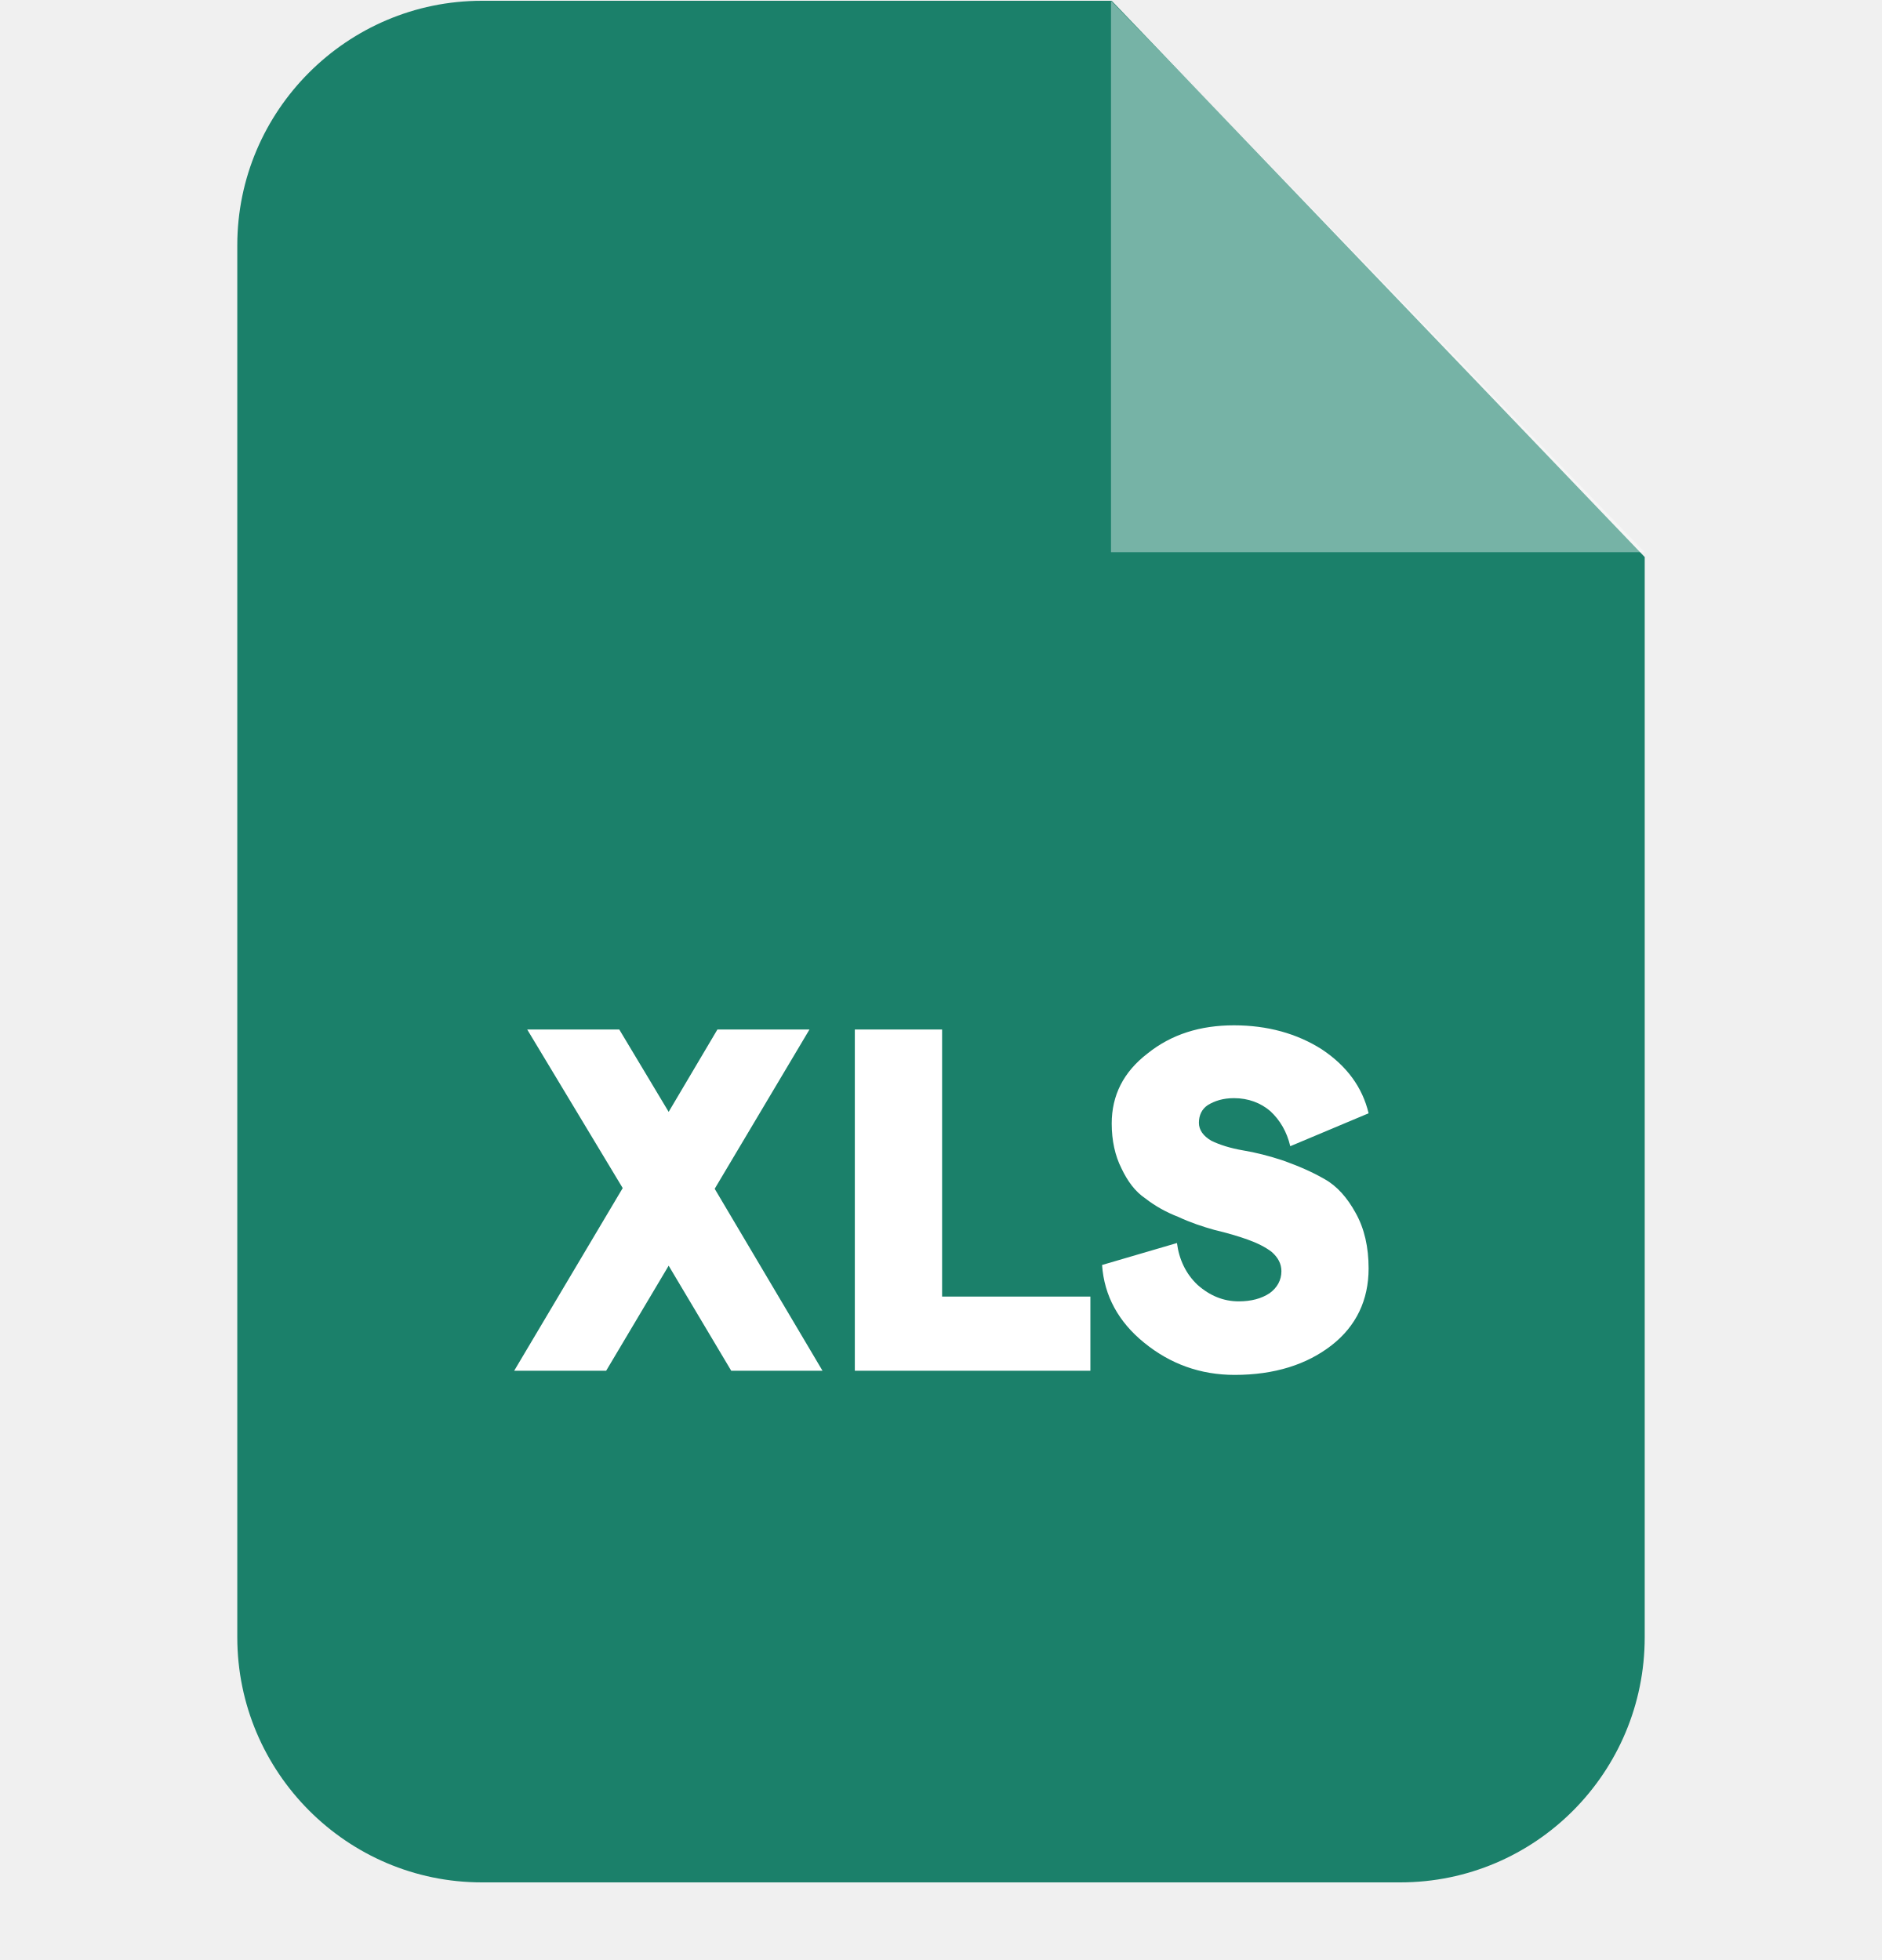
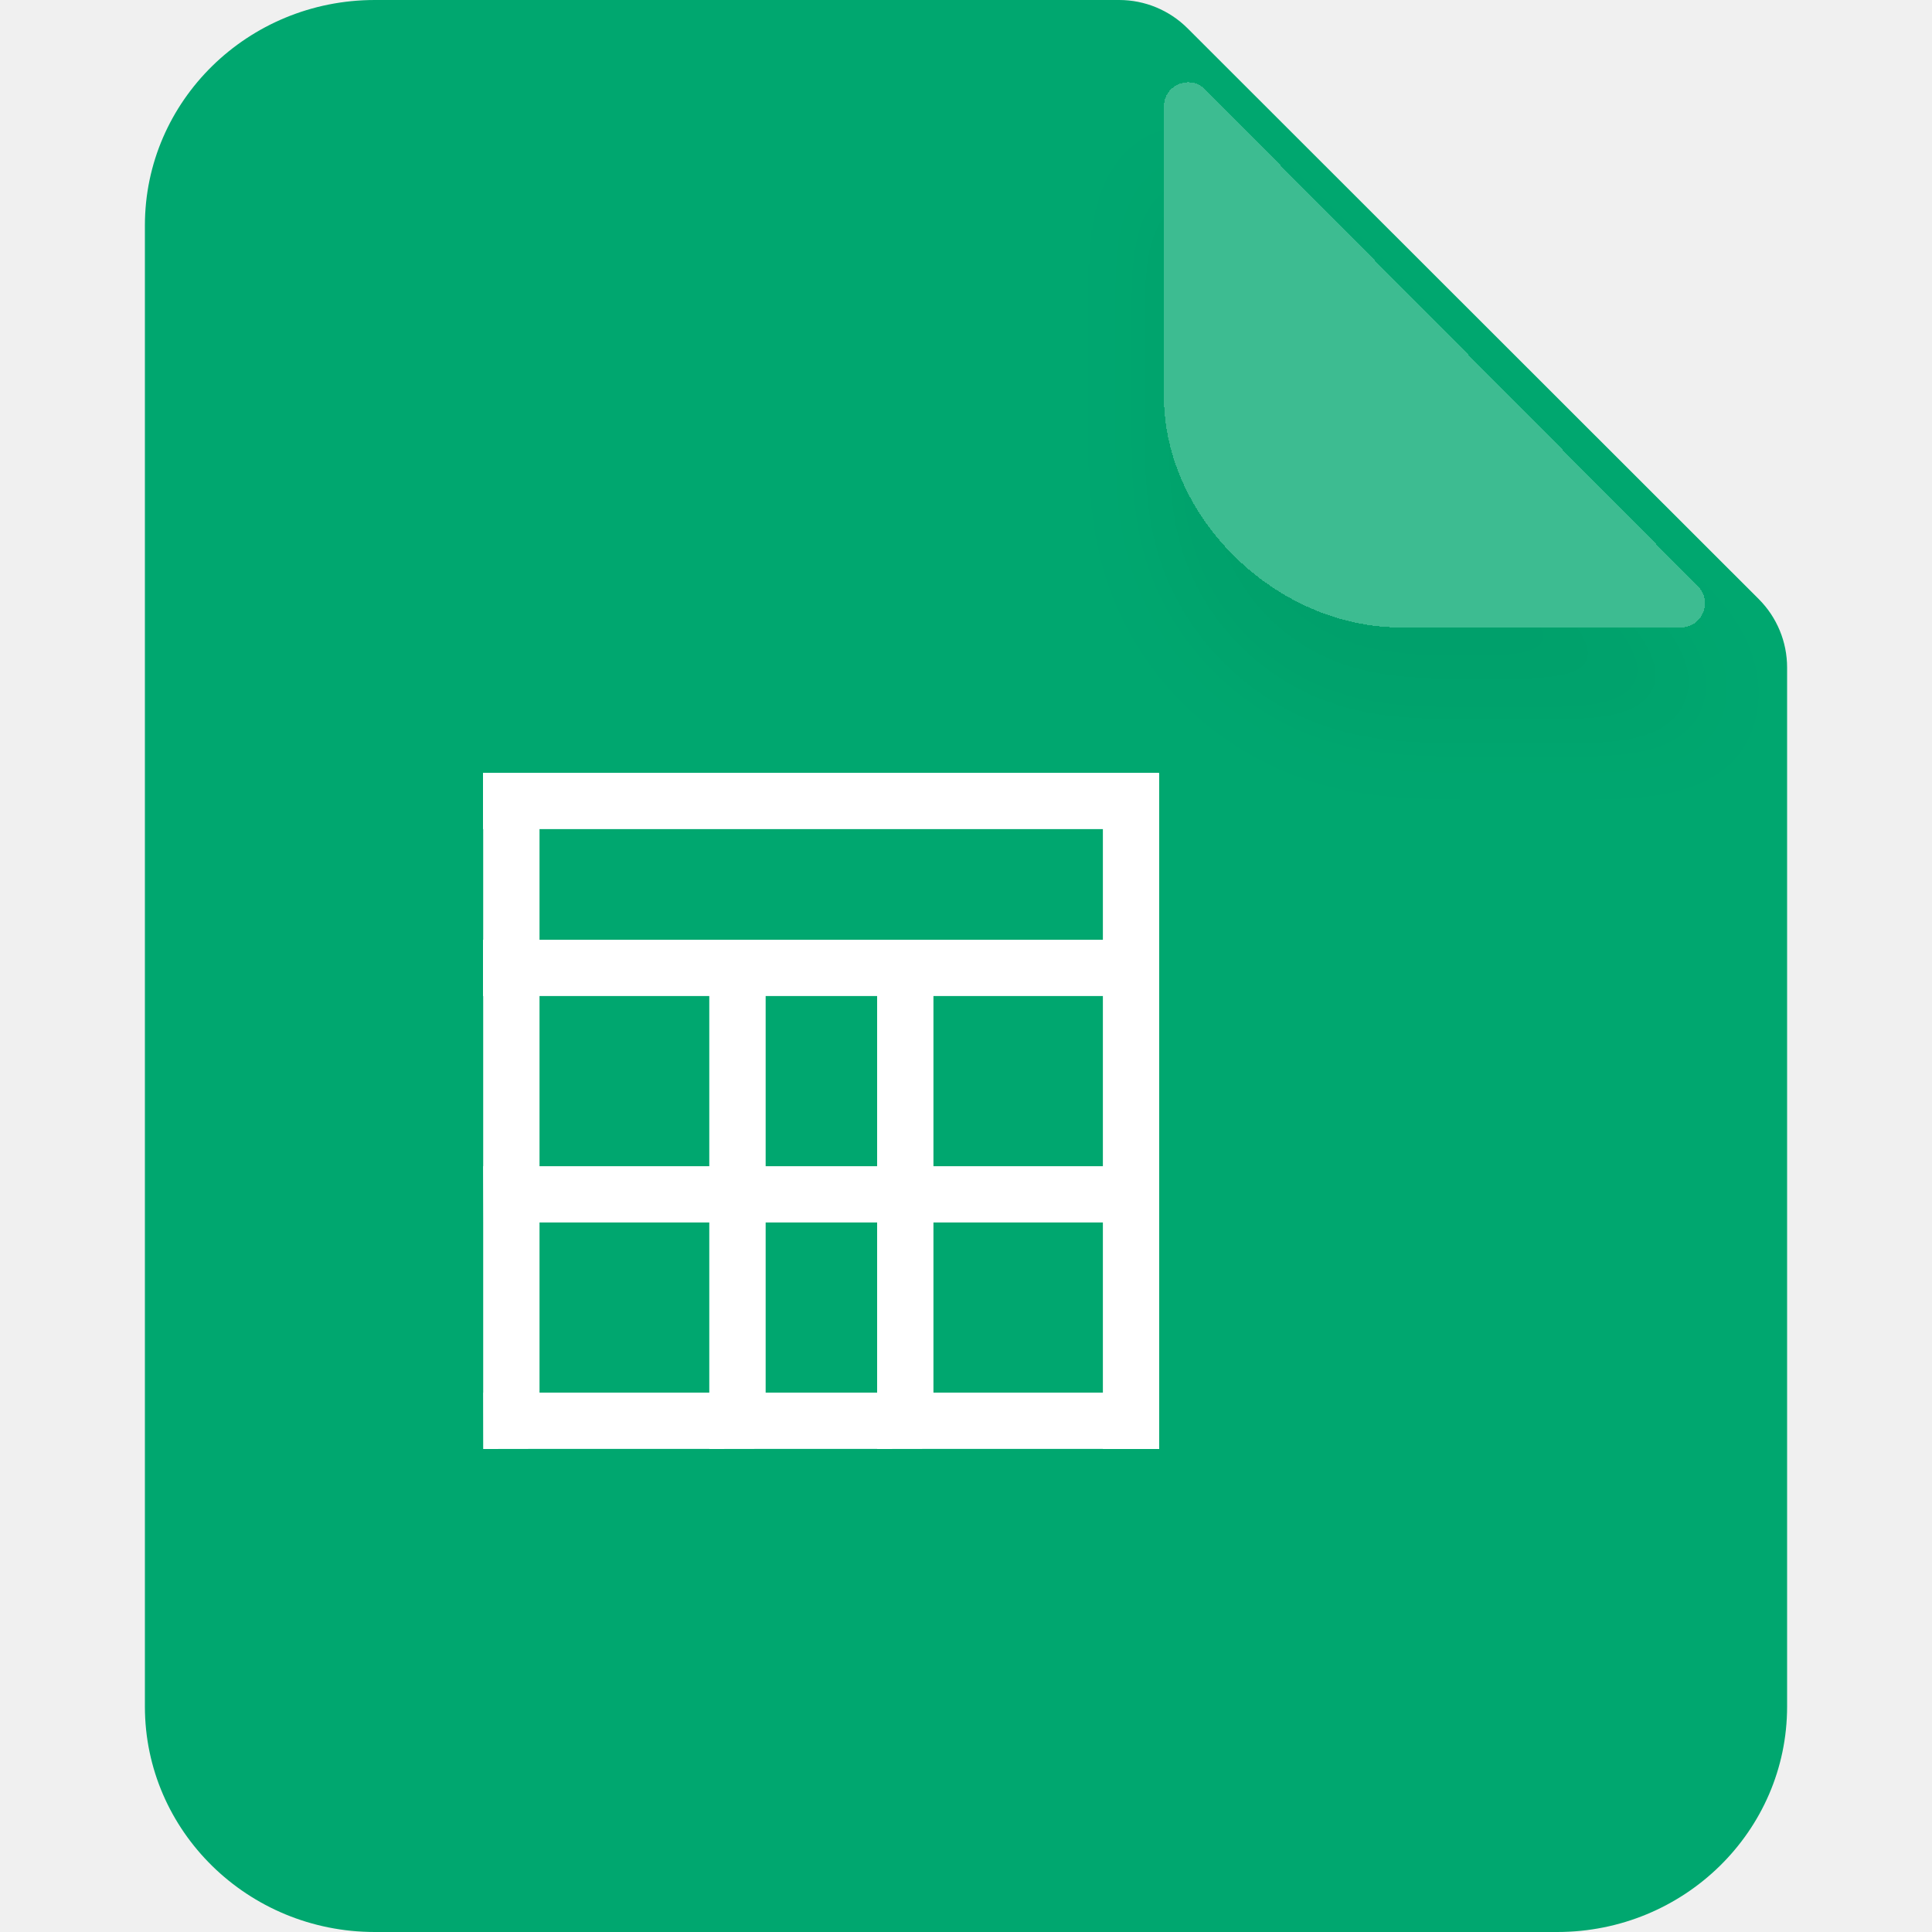
- <svg xmlns="http://www.w3.org/2000/svg" width="24" height="25" viewBox="0 0 24 25" fill="none">
-   <path fill-rule="evenodd" clip-rule="evenodd" d="M6.145 0.01H14.177L20.974 7.105V20.883C20.974 22.608 19.581 24.01 17.856 24.01H6.145C4.428 24.01 3.026 22.608 3.026 20.883V3.128C3.026 1.411 4.428 0.01 6.145 0.01V0.01Z" fill="#1B806A" />
-   <path opacity="0.4" fill-rule="evenodd" clip-rule="evenodd" d="M14.168 0.01V7.043H20.974L14.168 0.01Z" fill="white" />
-   <path d="M10.489 17.484H9.325L8.527 16.144L7.73 17.484H6.557L7.941 15.154L6.723 13.131H7.897L8.527 14.182L9.149 13.131H10.323L9.114 15.163L10.489 17.484ZM10.901 17.484V13.131H12.014V16.538H13.905V17.484H10.901V17.484ZM15.745 17.537C15.307 17.537 14.922 17.397 14.589 17.125C14.265 16.862 14.081 16.529 14.054 16.135L15.009 15.855C15.036 16.065 15.123 16.249 15.272 16.389C15.43 16.529 15.605 16.599 15.797 16.599C15.955 16.599 16.087 16.564 16.192 16.494C16.288 16.424 16.341 16.328 16.341 16.214C16.341 16.118 16.297 16.039 16.218 15.969C16.139 15.908 16.034 15.855 15.911 15.811C15.789 15.767 15.64 15.724 15.491 15.689C15.333 15.645 15.176 15.592 15.027 15.522C14.869 15.461 14.729 15.382 14.606 15.286C14.475 15.198 14.379 15.067 14.3 14.9C14.221 14.743 14.177 14.55 14.177 14.331C14.177 13.972 14.326 13.674 14.633 13.438C14.939 13.192 15.307 13.078 15.736 13.078C16.165 13.078 16.542 13.184 16.857 13.385C17.173 13.595 17.374 13.867 17.453 14.2L16.454 14.62C16.411 14.436 16.323 14.287 16.2 14.173C16.078 14.068 15.92 14.007 15.736 14.007C15.596 14.007 15.491 14.042 15.403 14.095C15.325 14.147 15.289 14.226 15.289 14.322C15.289 14.41 15.342 14.489 15.447 14.55C15.552 14.602 15.692 14.646 15.85 14.673C16.008 14.699 16.183 14.743 16.367 14.804C16.559 14.874 16.726 14.944 16.892 15.04C17.05 15.128 17.181 15.277 17.287 15.47C17.4 15.671 17.453 15.908 17.453 16.179C17.453 16.582 17.295 16.915 16.98 17.16C16.665 17.405 16.253 17.537 15.745 17.537Z" fill="white" />
+ <svg xmlns="http://www.w3.org/2000/svg" width="40" height="40" viewBox="0 0 40 40" fill="none">
+   <path d="M23.172 0C23.702 0 24.211 0.211 24.586 0.585L36.414 12.404C36.789 12.78 37 13.288 37 13.819V35.333C37 37.911 34.869 40 32.24 40H7.76C5.131 40 3 37.911 3 35.333V4.667C3 2.089 5.131 0 7.76 0H23.172Z" fill="#00A76F" />
+   <g filter="url(#filter0_d_1255_158054)">
+     <path d="M35.155 12.138C35.468 12.454 35.244 12.99 34.8 12.99H29C26.423 12.99 24.098 10.723 24.098 8.21V2.204C24.098 1.758 24.638 1.535 24.953 1.852L35.155 12.138Z" fill="white" fill-opacity="0.24" shape-rendering="crispEdges" />
+   </g>
+   <path d="M23.996 16L23.996 16.011L24 16.011V30H22.834L22.834 29.998H19.326L18.16 30L18.16 29.998H15.852L14.685 30L14.685 29.998H11.17L10.004 30L10.004 29.998L10.002 28.833L10.004 28.833V25.31L10.001 24.145L10.004 24.145V20.622L10 20.623V19.457L10.004 19.457V17.166L10 17.166V16H23.996ZM14.685 25.31H11.17V28.833H14.685V25.31ZM18.16 25.31H15.852V28.833H18.16V25.31ZM22.834 25.31H19.326V28.833H22.834V25.31ZM14.685 20.622H11.17V24.145H14.685V20.622ZM18.16 20.622H15.852V24.145H18.16V20.622ZM22.834 20.622H19.326V24.145H22.834V20.622ZM22.834 17.166H11.17V19.457H22.834V17.166Z" fill="white" />
+   <defs>
+     <filter id="filter0_d_1255_158054" x="22.098" y="1.703" width="15.203" height="15.287" filterUnits="userSpaceOnUse" color-interpolation-filters="sRGB">
+       <feFlood flood-opacity="0" result="BackgroundImageFix" />
+       <feColorMatrix in="SourceAlpha" type="matrix" values="0 0 0 0 0 0 0 0 0 0 0 0 0 0 0 0 0 0 127 0" result="hardAlpha" />
+       <feOffset dy="2" />
+       <feGaussianBlur stdDeviation="1" />
+       <feComposite in2="hardAlpha" operator="out" />
+       <feColorMatrix type="matrix" values="0 0 0 0 0 0 0 0 0 0 0 0 0 0 0 0 0 0 0.04 0" />
+       <feBlend mode="normal" in2="BackgroundImageFix" result="effect1_dropShadow_1255_158054" />
+       <feBlend mode="normal" in="SourceGraphic" in2="effect1_dropShadow_1255_158054" result="shape" />
+     </filter>
+   </defs>
</svg>
